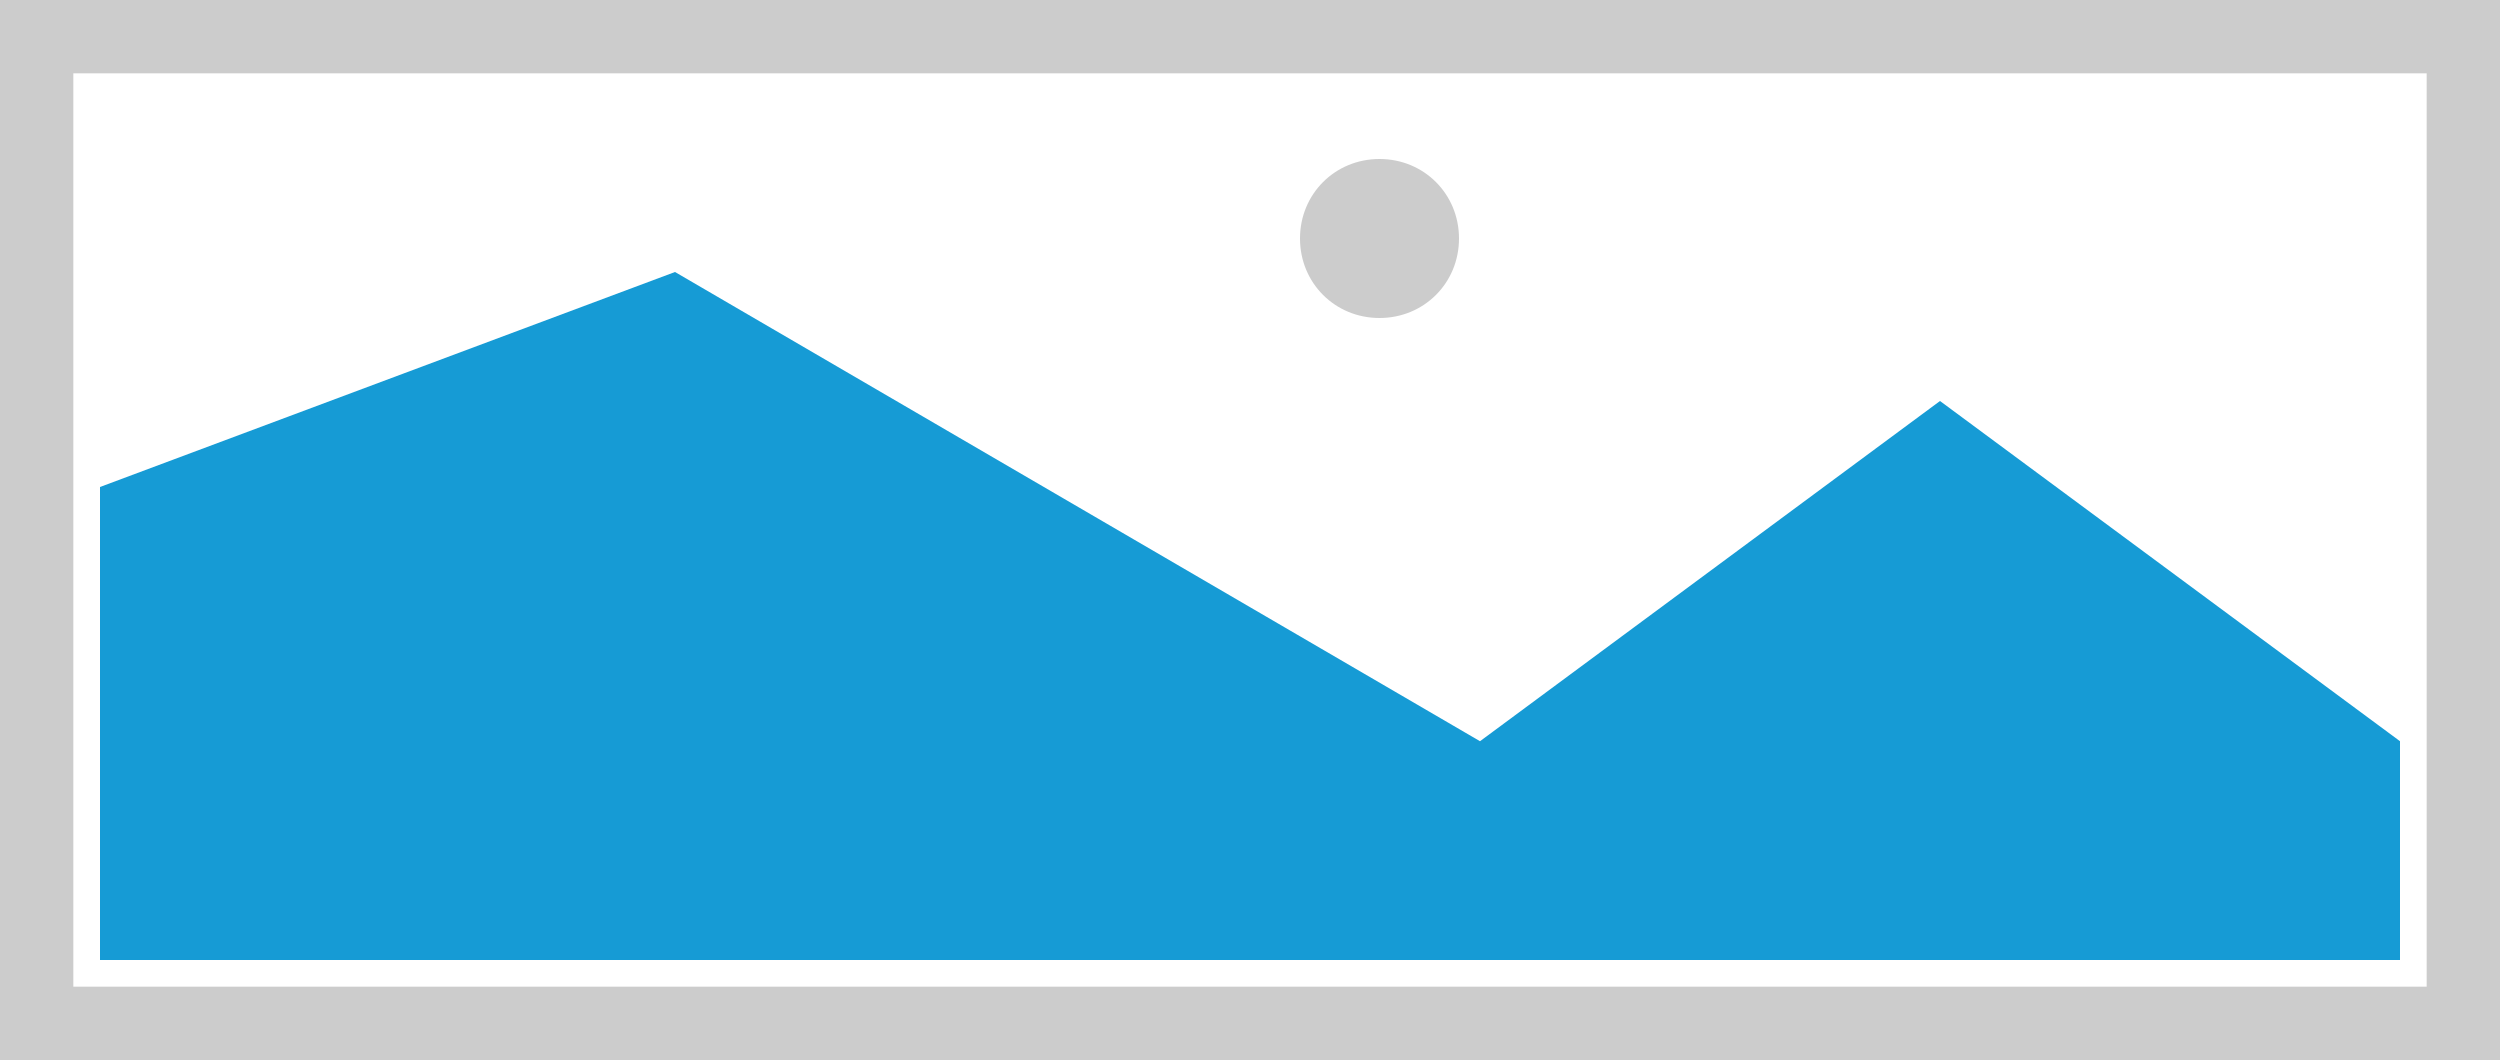
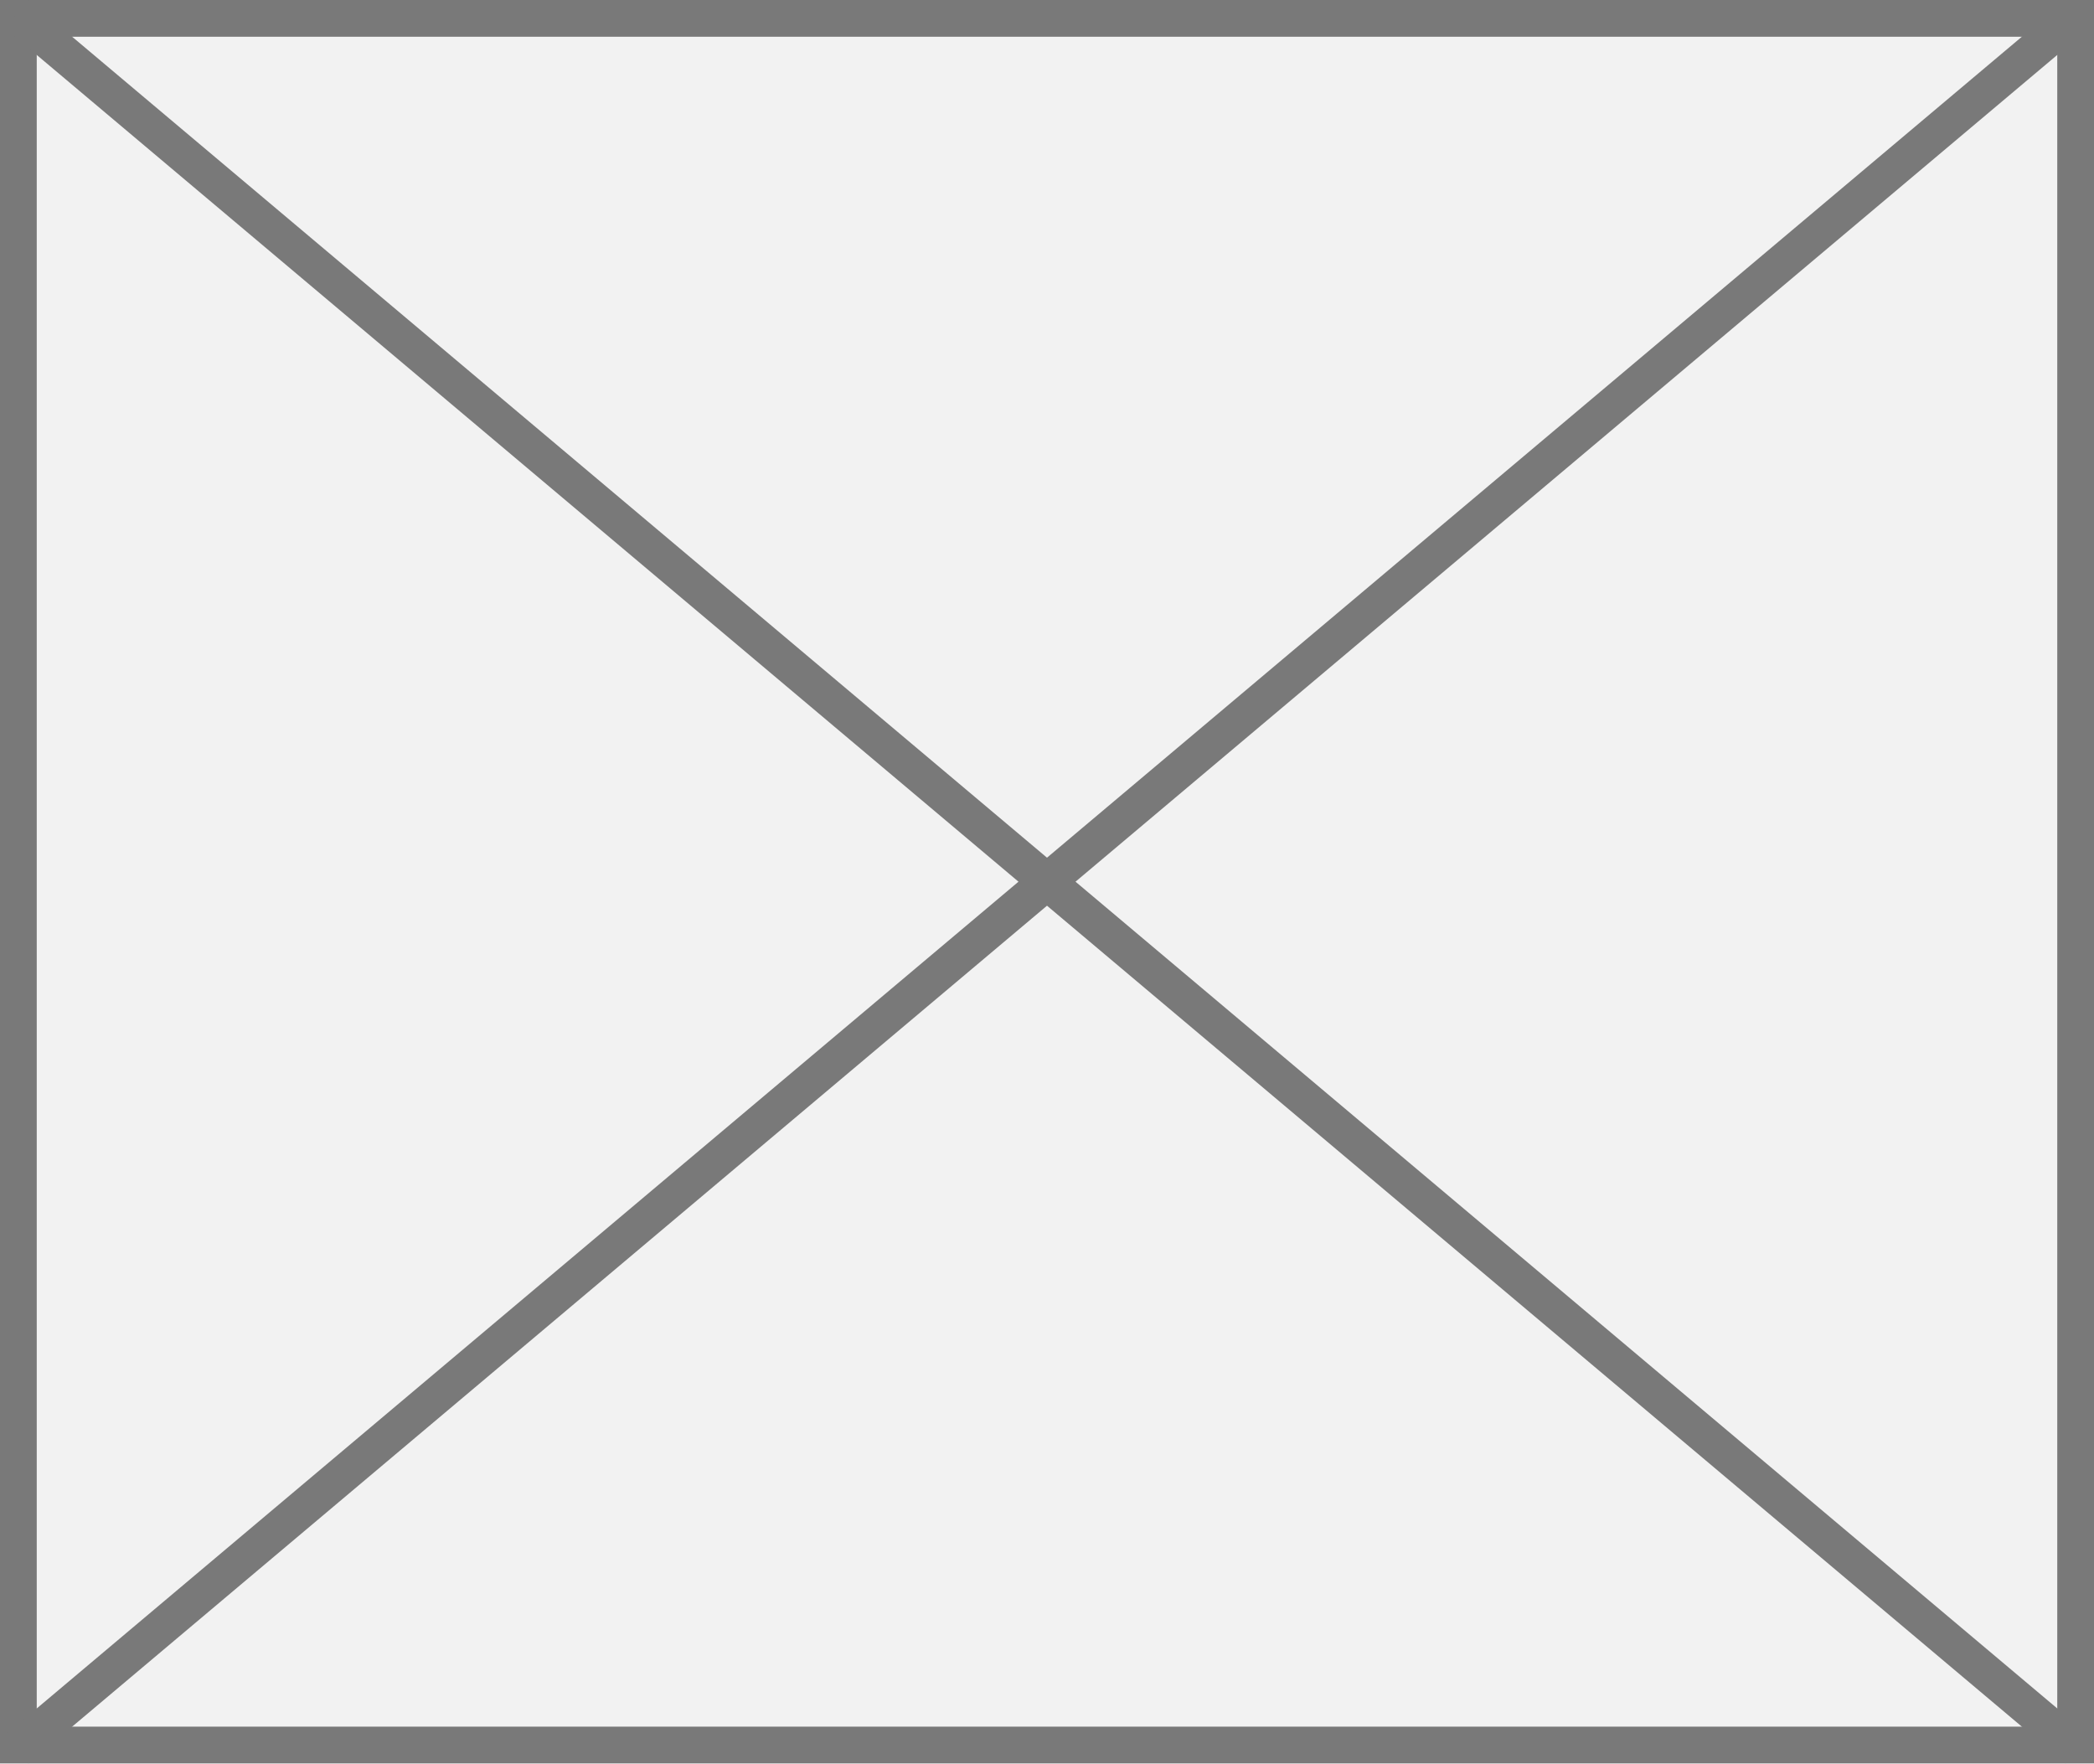
- <svg xmlns="http://www.w3.org/2000/svg" version="1.1" width="375px" height="159px">
-   <g transform="matrix(1 0 0 1 -2118 -98 )">
-     <path d="M 2118 98  L 2493 98  L 2493 257  L 2118 257  L 2118 98  " fill-rule="nonzero" fill="#cccccc" stroke="none" />
-     <path d="M 2129 109  L 2482 109  L 2482 246  L 2129 246  L 2129 109  " fill-rule="nonzero" fill="#ffffff" stroke="none" />
-     <path d="M 2324.925 145.7  C 2318.247 145.7  2313 140.453  2313 133.775  C 2313 127.097  2318.247 121.85  2324.925 121.85  C 2331.603 121.85  2336.85 127.097  2336.85 133.775  C 2336.85 140.453  2331.603 145.7  2324.925 145.7  " fill-rule="nonzero" fill="#cccccc" stroke="none" />
-     <path d="M 2133 242  L 2133 171.05  L 2219.25 138.8  L 2340 209.182  L 2409 158.15  L 2478 209.182  L 2478 242  L 2133 242  " fill-rule="nonzero" fill="#169bd5" stroke="none" />
+ <svg xmlns="http://www.w3.org/2000/svg" version="1.1" width="57px" height="48px">
+   <g transform="matrix(1 0 0 1 -481 -297 )">
+     <path d="M 481.5 297.5  L 537.5 297.5  L 537.5 344.5  L 481.5 344.5  L 481.5 297.5  Z " fill-rule="nonzero" fill="#f2f2f2" stroke="none" />
+     <path d="M 481.5 297.5  L 537.5 297.5  L 537.5 344.5  L 481.5 344.5  L 481.5 297.5  Z " stroke-width="1" stroke="#797979" fill="none" />
+     <path d="M 481.454 297.382  L 537.546 344.618  M 537.546 297.382  L 481.454 344.618  " stroke-width="1" stroke="#797979" fill="none" />
  </g>
</svg>
